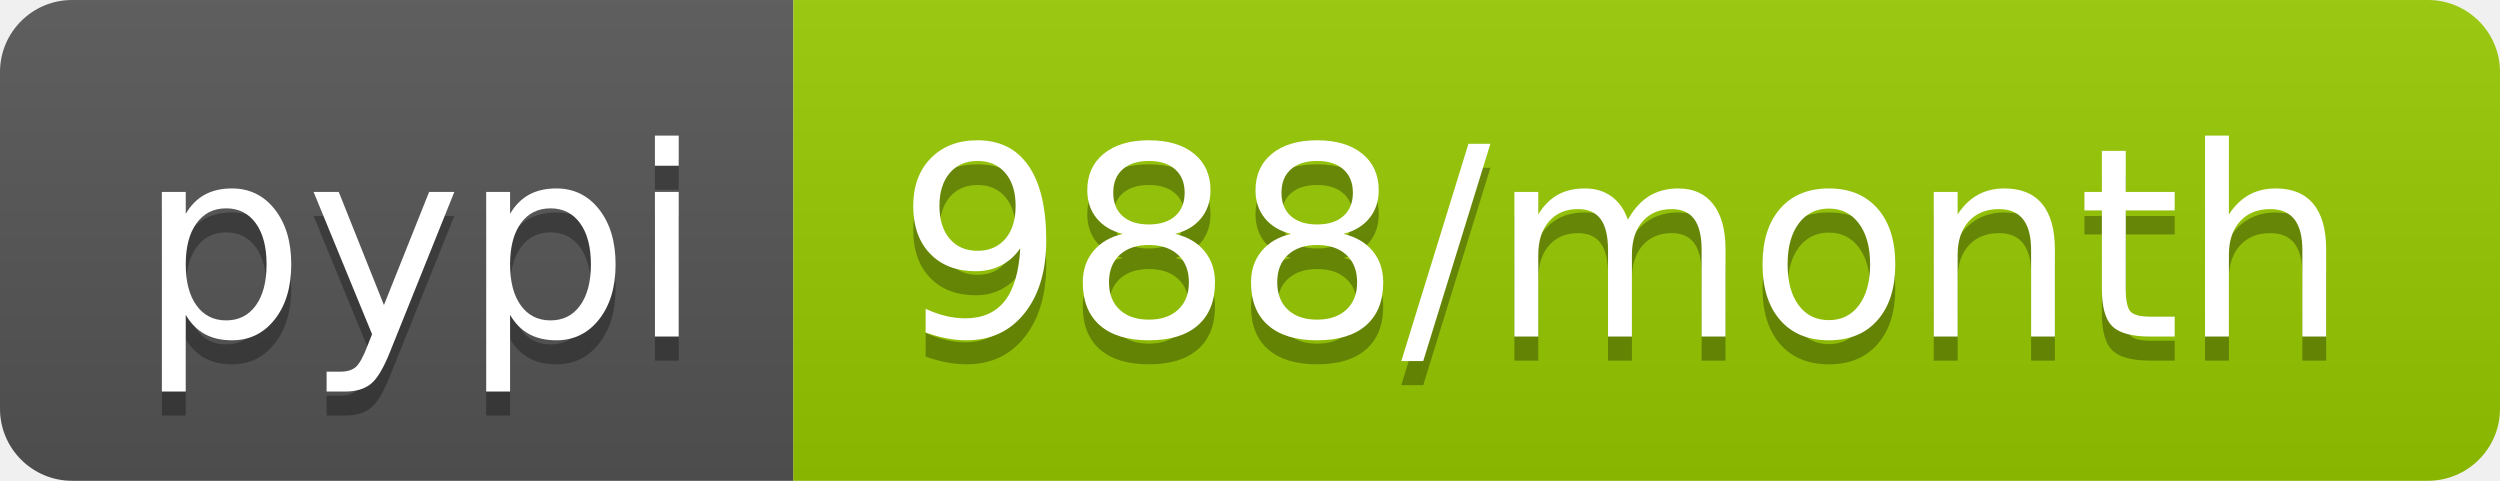
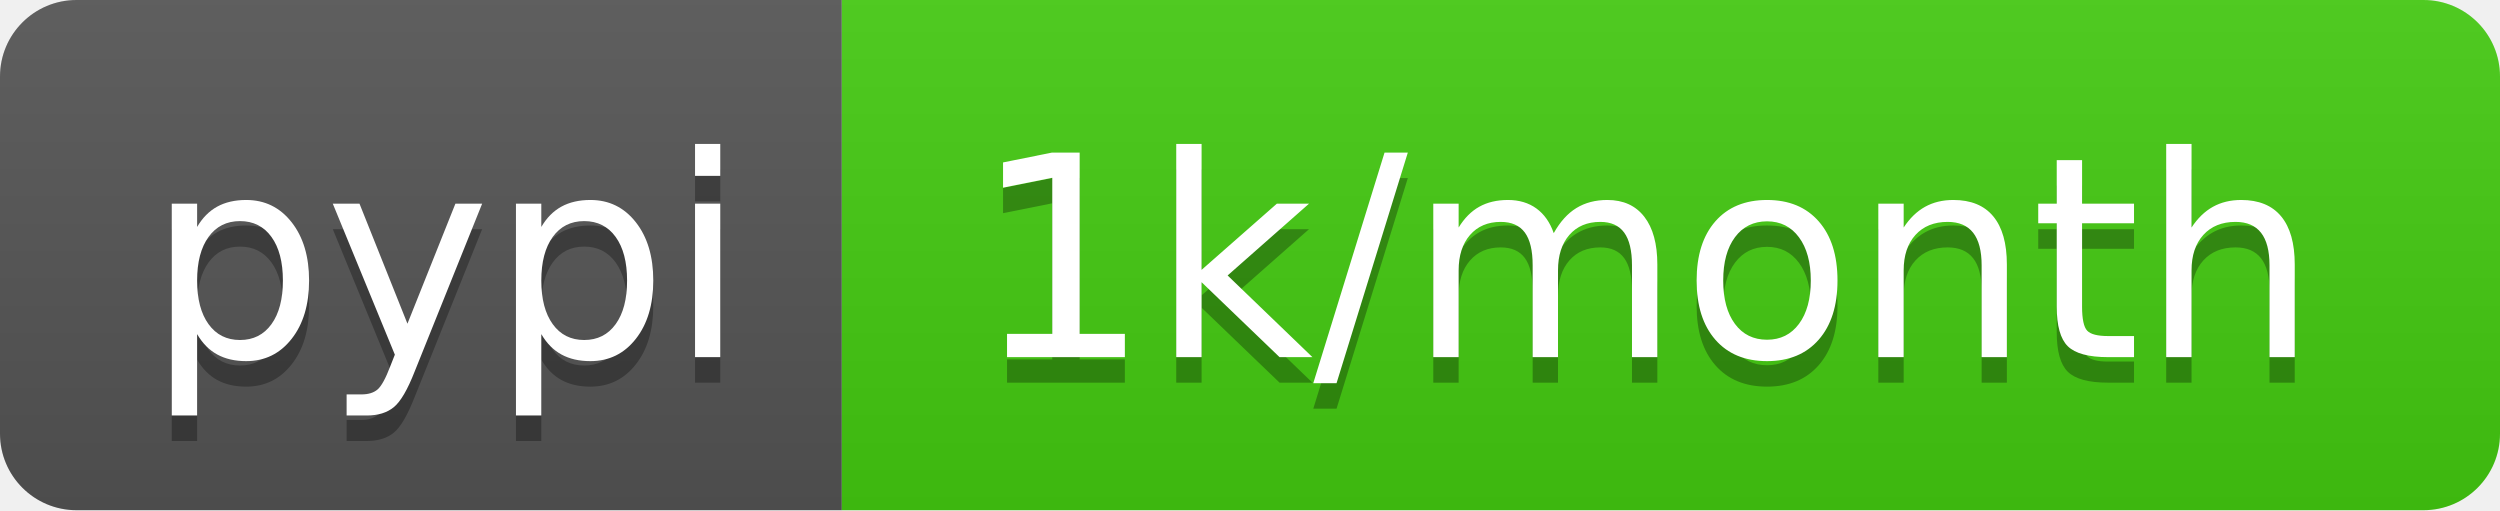
- <svg xmlns="http://www.w3.org/2000/svg" width="104" height="20">
+ <svg xmlns="http://www.w3.org/2000/svg" width="98" height="20">
  <linearGradient id="b" x2="0" y2="100%">
    <stop offset="0" stop-color="#bbb" stop-opacity=".1" />
    <stop offset="1" stop-opacity=".1" />
  </linearGradient>
  <clipPath id="a">
-     <rect width="104" height="20" rx="3" fill="#fff" />
+     <rect width="98" height="20" rx="3" fill="#fff" />
  </clipPath>
  <g clip-path="url(#a)">
    <path fill="#555" d="M0 0h33v20H0z" />
-     <path fill="#97ca00" d="M33 0h71v20H33z" />
-     <path fill="url(#b)" d="M0 0h104v20H0z" />
+     <path fill="#4c1" d="M33 0h65v20H33z" />
+     <path fill="url(#b)" d="M0 0h98v20H0z" />
  </g>
  <g fill="#fff" text-anchor="middle" font-family="DejaVu Sans,Verdana,Geneva,sans-serif" font-size="110">
    <text x="175" y="150" fill="#010101" fill-opacity=".3" transform="scale(.1)" textLength="230">pypi</text>
    <text x="175" y="140" transform="scale(.1)" textLength="230">pypi</text>
-     <text x="675" y="150" fill="#010101" fill-opacity=".3" transform="scale(.1)" textLength="610">988/month</text>
-     <text x="675" y="140" transform="scale(.1)" textLength="610">988/month</text>
+     <text x="645" y="150" fill="#010101" fill-opacity=".3" transform="scale(.1)" textLength="550">1k/month</text>
+     <text x="645" y="140" transform="scale(.1)" textLength="550">1k/month</text>
  </g>
</svg>
